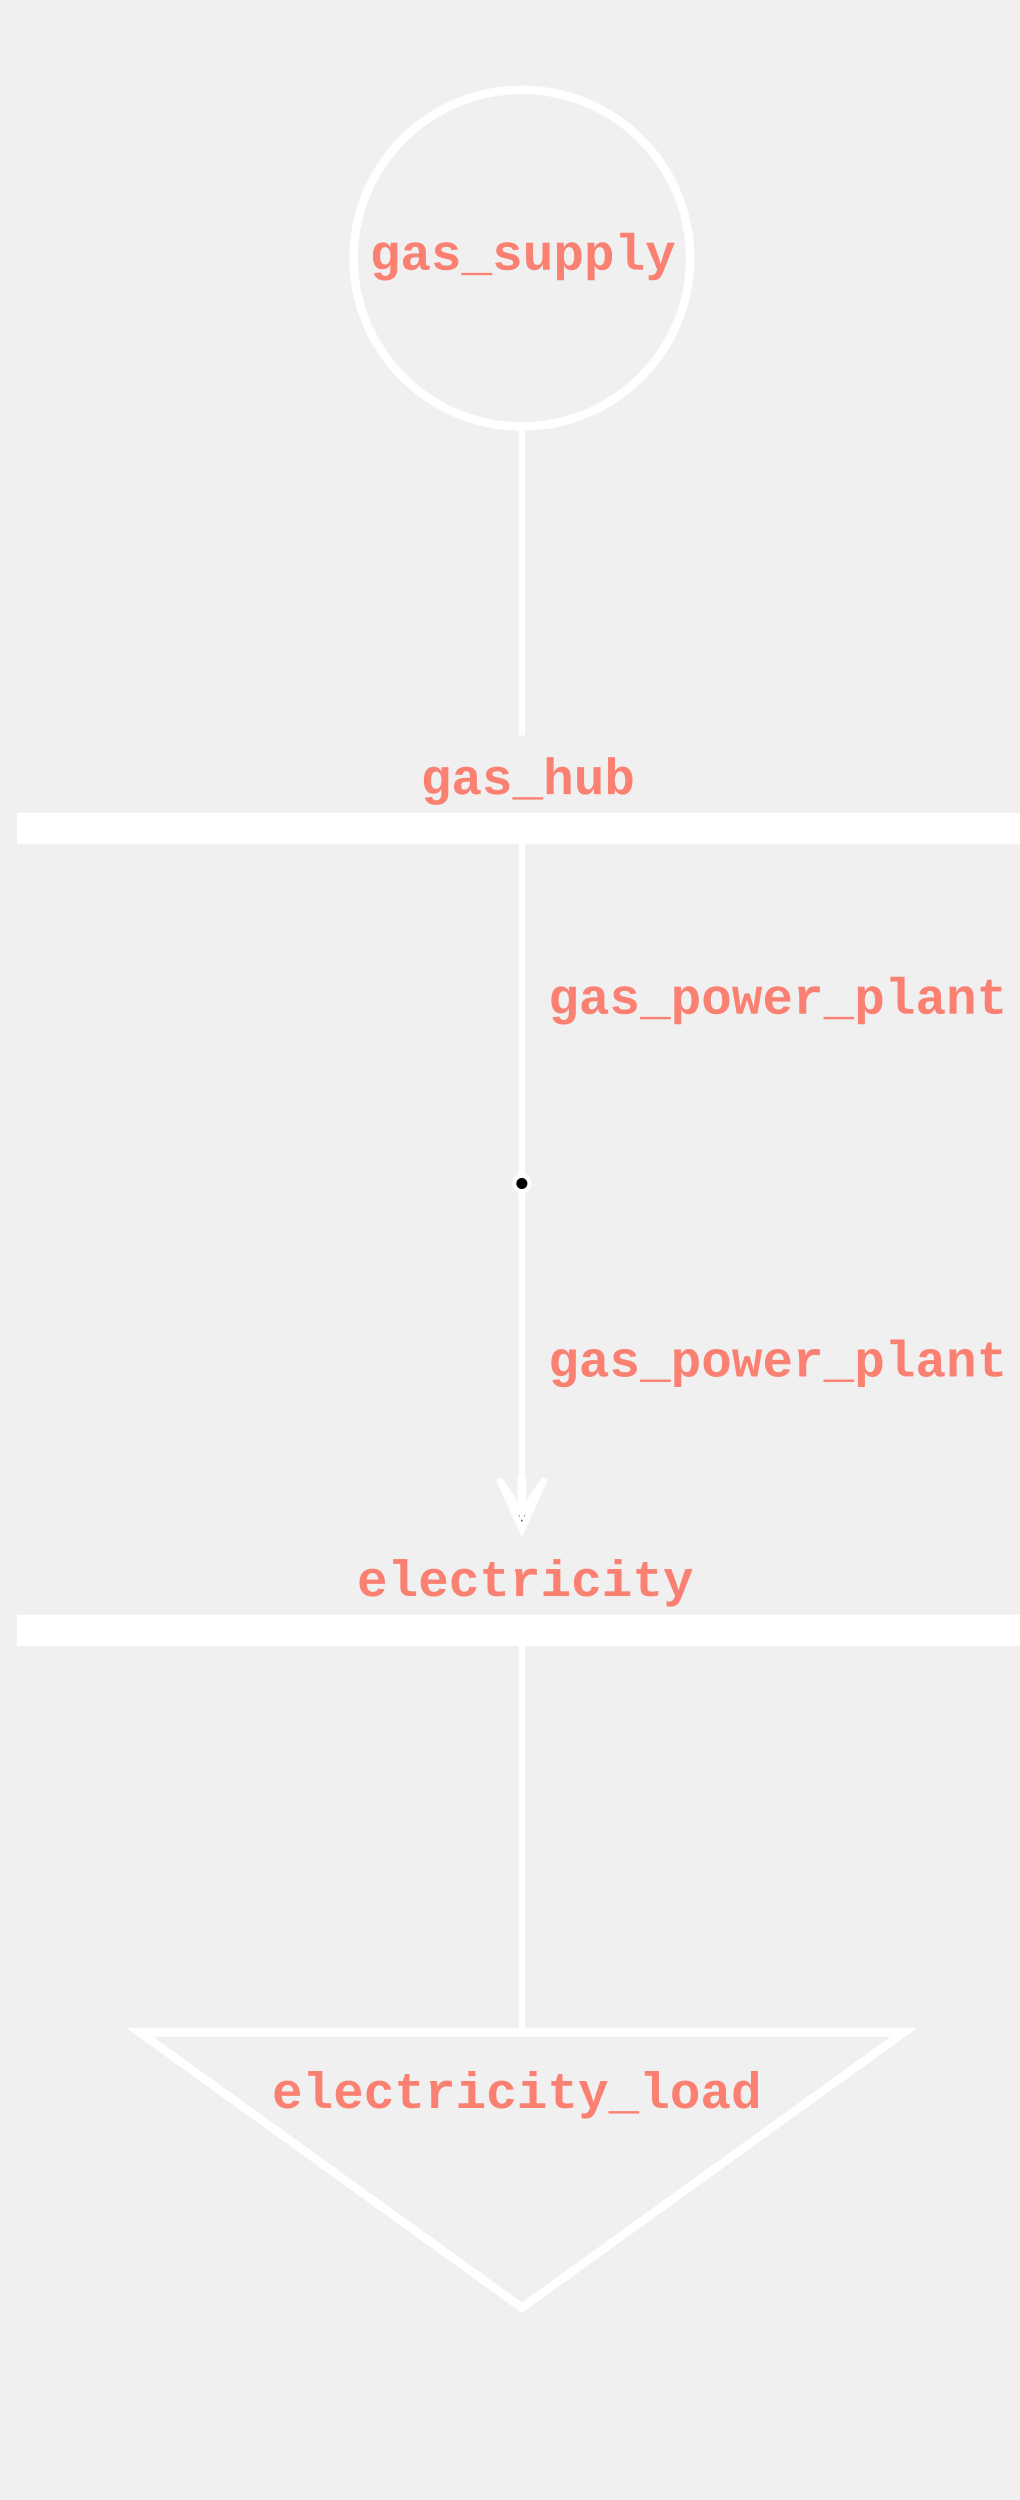
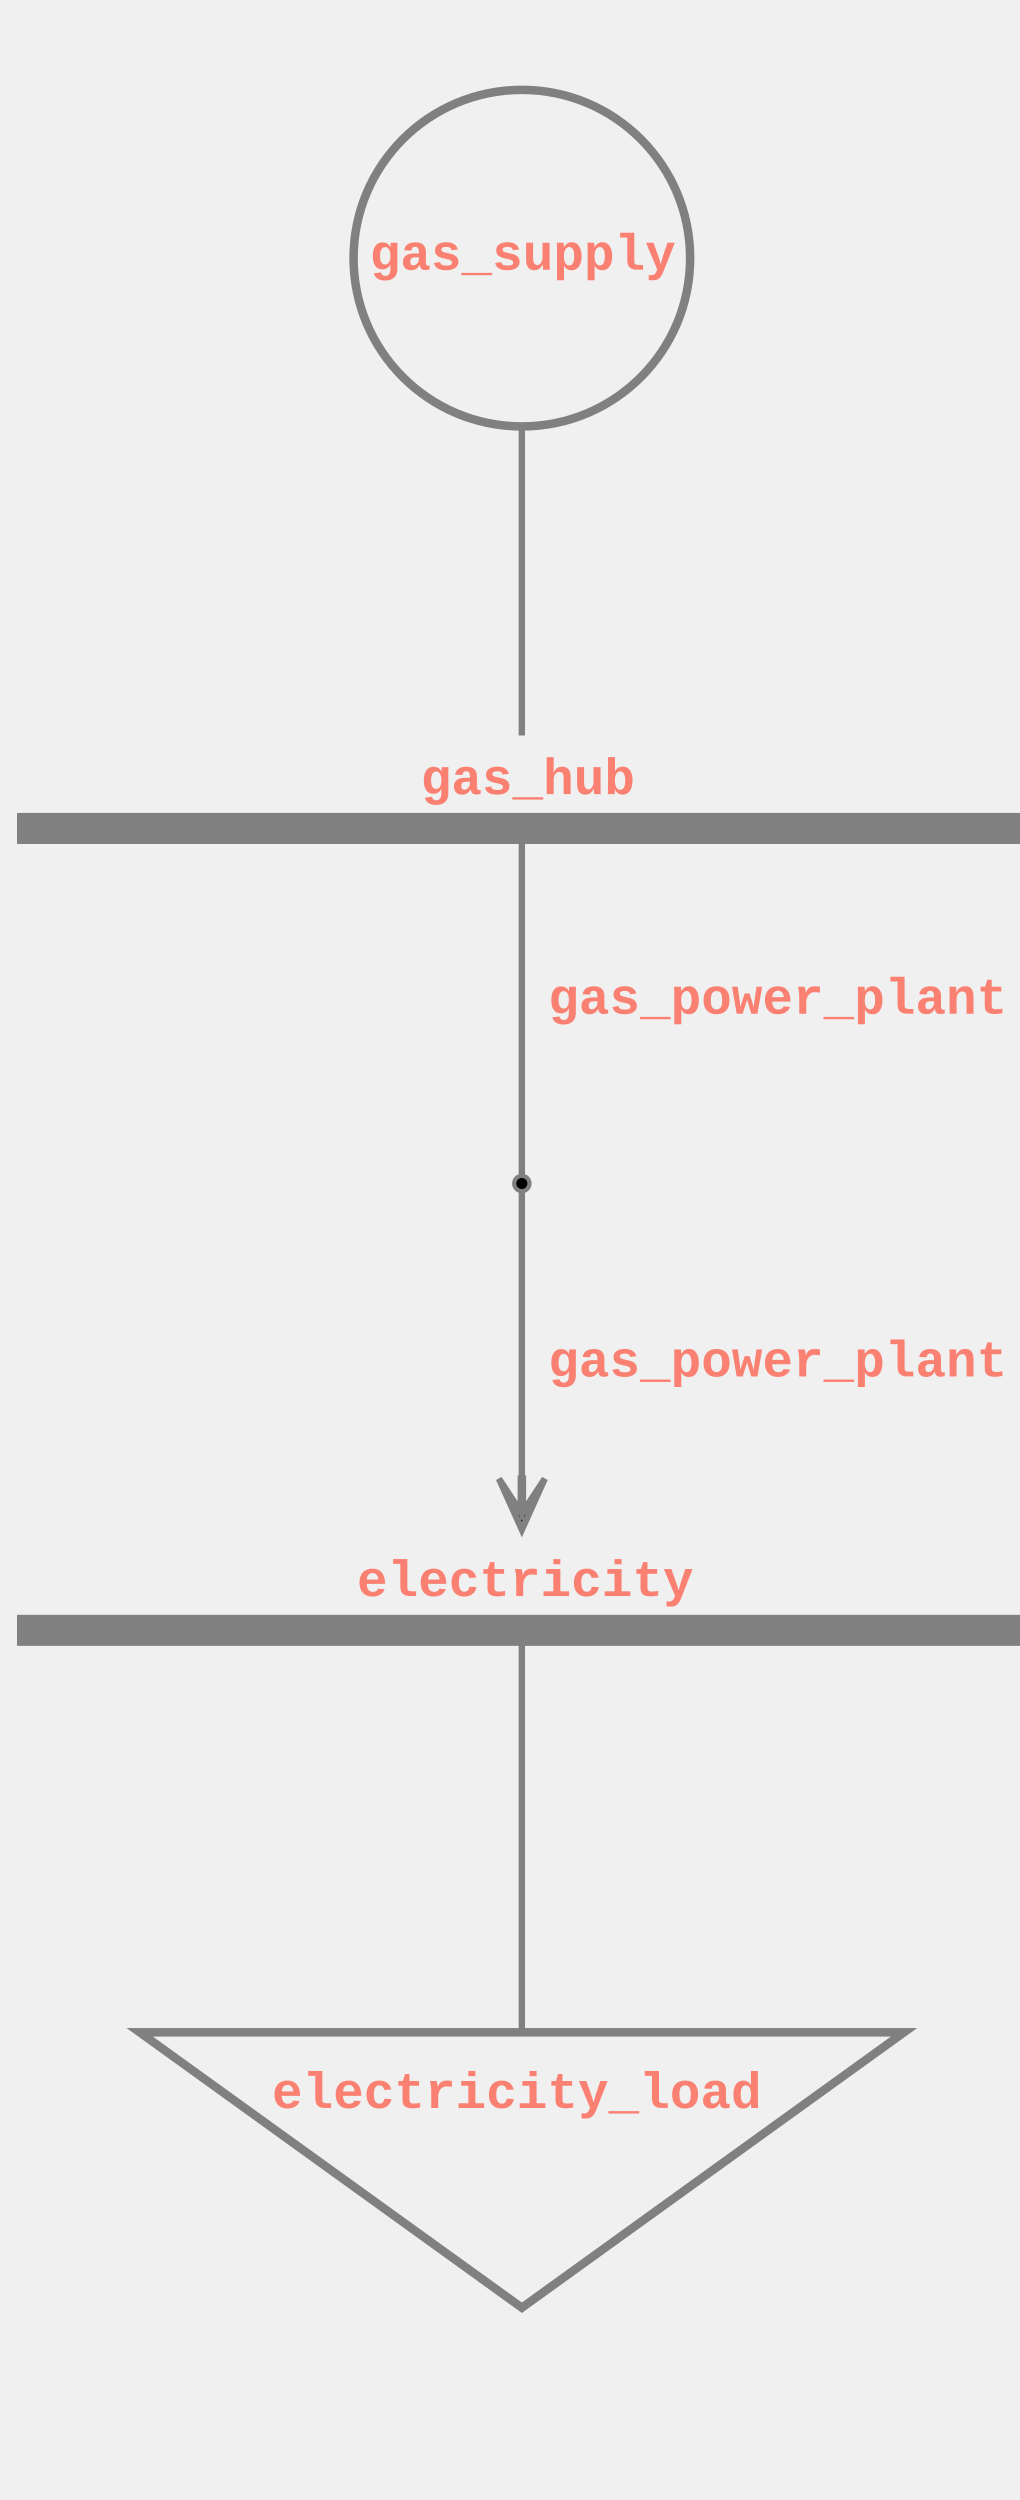
<svg xmlns="http://www.w3.org/2000/svg" xmlns:xlink="http://www.w3.org/1999/xlink" width="246pt" height="603pt" viewBox="0 75 240 550">
  <g id="graph0" class="graph" transform="scale(1 1) rotate(0) translate(4 598.9)">
    <g id="node1" class="node">
      <g id="a_node1">
        <a xlink:title="Bus: electricity&#10;Carrier: electricity&#10;Unit: &#10;Generators: 0&#10;Loads: 1&#10;Stores: 0&#10;Storage units: 0&#10;Incoming links: 1&#10;Outgoing links: 0&#10;Lines: 0&#10;&#10;Power time series: [0.00, 0.00, 0.00, 0.00, 0.00, ...] ">
          <polygon fill="none" stroke="none" stroke-width="7.3" points="237.6,-181 0,-181 0,-159.4 237.6,-159.4 237.6,-181" />
-           <polyline fill="none" stroke="white" stroke-width="7.3" points="0,-159.4 237.6,-159.4" />
+           <polyline fill="none" stroke="gray" stroke-width="7.3" points="0,-159.4 237.6,-159.4" />
          <text text-anchor="start" x="80" y="-167.47" font-family="Courier New" font-size="12.00" fill="salmon" font-weight="bold">electricity</text>
        </a>
      </g>
    </g>
    <g id="node4" class="node">
      <g id="a_node4">
        <a xlink:title="Load: electricity_load&#10;Bus: electricity&#10;Carrier: &#10;Power set: 100.00 ">
-           <polygon fill="none" stroke="white" stroke-width="2" points="118.8,0 208.72,-64.8 28.88,-64.8 118.8,0" />
+           <polygon fill="none" stroke="gray" stroke-width="2" points="118.8,0 208.72,-64.8 28.88,-64.8 118.8,0" />
          <text text-anchor="start" x="60" y="-47" font-family="Courier New" font-size="12.00" fill="salmon" font-weight="bold">electricity_load</text>
        </a>
      </g>
    </g>
    <g id="edge2" class="edge">
-       <path fill="none" stroke="white" stroke-width="1.5" d="M118.8,-158.97C118.8,-138.56 118.8,-92.42 118.8,-65.27" />
+       <path fill="none" stroke="gray" stroke-width="1.5" d="M118.8,-158.97C118.8,-138.56 118.8,-92.42 118.8,-65.27" />
    </g>
    <g id="node2" class="node">
      <g id="a_node2">
        <a xlink:title="Bus: gas_hub&#10;Carrier: gas&#10;Unit: &#10;Generators: 1&#10;Loads: 0&#10;Stores: 0&#10;Storage units: 0&#10;Incoming links: 0&#10;Outgoing links: 1&#10;Lines: 0&#10;&#10;Power time series: [0.00, 0.00, 0.00, 0.00, 0.00, ...] ">
          <polygon fill="none" stroke="none" stroke-width="7.3" points="237.6,-369.7 0,-369.7 0,-348.1 237.6,-348.1 237.6,-369.7" />
-           <polyline fill="none" stroke="white" stroke-width="7.3" points="0,-348.1 237.6,-348.1" />
+           <polyline fill="none" stroke="gray" stroke-width="7.3" points="0,-348.1 237.6,-348.1" />
          <text text-anchor="start" x="95" y="-356.18" font-family="Courier New" font-size="12.00" fill="salmon" font-weight="bold">gas_hub</text>
        </a>
      </g>
    </g>
    <g id="node5" class="node">
      <g id="a_node5">
        <a xlink:title="Multi-link: gas_power_plant&#10;From: gas_hub (bus0)&#10;To: electricity (bus1)&#10;Carrier: gas&#10;Extendable nominal energy: True&#10;Nominal power: 0.00 MW&#10;Capital cost: 53817.07 currency/MW&#10;Marginal cost: 2.59 currency/MWh&#10;&#10;Optimised nominal power: 175.44 MW&#10;Power time series (p0): [175.44, 175.44, 175.44, 175.44, 175.44, ...] MW">
-           <ellipse fill="black" stroke="white" cx="118.8" cy="-264.55" rx="1.8" ry="1.8" />
+           <ellipse fill="black" stroke="gray" cx="118.8" cy="-264.55" rx="1.8" ry="1.8" />
        </a>
      </g>
    </g>
    <g id="edge3" class="edge">
      <g id="a_edge3">
        <a xlink:title="Multi-link: gas_power_plant&#10;From: gas_hub (bus0)&#10;To: electricity (bus1)&#10;Carrier: gas&#10;Extendable nominal power: True&#10;Nominal power: 0.00 MW&#10;Capital cost: 53817.07 currency/MW&#10;Marginal cost: 2.59 currency/MWh&#10;&#10;Optimised nominal power: 175.44 MW&#10;Power time series (p0): [175.44, 175.44, 175.44, 175.44, 175.44, ...] MW">
-           <path fill="none" stroke="white" stroke-width="1.5" d="M118.8,-347.66C118.8,-325.5 118.8,-274.42 118.8,-266.57" />
+           <path fill="none" stroke="gray" stroke-width="1.5" d="M118.8,-347.66C118.8,-325.5 118.8,-274.42 118.8,-266.57" />
        </a>
      </g>
      <text text-anchor="start" x="125" y="-304.5" font-family="Courier New" font-size="12.00" fill="salmon" font-weight="bold">gas_power_plant</text>
    </g>
    <g id="node3" class="node">
      <g id="a_node3">
        <a xlink:title="Generator: gas_supply&#10;Bus: gas_hub&#10;Carrier: gas&#10;Extendable nominal power: True&#10;Nominal power: 0.00 &#10;Power set: 0.00 &#10;Efficiency: 1.00&#10;Capital cost: 0.00 currency/&#10;Marginal cost: 24.57 currency/h&#10;&#10;Optimised nominal power: 175.44 &#10;Power time series: [175.44, 175.44, 175.44, 175.44, 175.44, ...] ">
-           <ellipse fill="none" stroke="white" stroke-width="2" cx="118.8" cy="-482.3" rx="39.6" ry="39.6" />
+           <ellipse fill="none" stroke="gray" stroke-width="2" cx="118.8" cy="-482.3" rx="39.6" ry="39.6" />
          <text text-anchor="start" x="83" y="-479.58" font-family="Courier New" font-size="12.00" fill="salmon" font-weight="bold">gas_supply</text>
        </a>
      </g>
    </g>
    <g id="edge1" class="edge">
-       <path fill="none" stroke="white" stroke-width="1.5" d="M118.8,-442.22C118.8,-416.85 118.8,-385.69 118.8,-369.98" />
+       <path fill="none" stroke="gray" stroke-width="1.5" d="M118.8,-442.22C118.8,-416.85 118.8,-385.69 118.8,-369.98" />
    </g>
    <g id="edge4" class="edge">
      <g id="a_edge4">
        <a xlink:title="Multi-link: gas_power_plant&#10;From: gas_hub (bus0)&#10;To: electricity (bus1)&#10;Carrier: gas&#10;Extendable nominal power: True&#10;Nominal power: 0.00 MW&#10;Efficiency: 0.57&#10;Capital cost: 53817.07 currency/MW&#10;Marginal cost: 2.59 currency/MWh&#10;&#10;Optimised nominal power: 175.44 MW&#10;Power time series (p0): [175.44, 175.44, 175.44, 175.44, 175.44, ...] MW&#10;Power time series (p1): [-100.00, -100.00, -100.00, -100.00, -100.00, ...] MW">
-           <path fill="none" stroke="white" stroke-width="1.5" d="M118.8,-262.51C118.8,-255.89 118.8,-218.97 118.8,-194.15" />
-           <polygon fill="black" stroke="white" stroke-width="1.5" points="118.8,-183.09 124.2,-195.09 119.05,-187.26 119.05,-195.09 118.8,-195.09 118.55,-195.09 118.55,-187.26 113.4,-195.09 118.8,-183.09" />
+           <path fill="none" stroke="gray" stroke-width="1.5" d="M118.8,-262.51C118.8,-255.89 118.8,-218.97 118.8,-194.15" />
+           <polygon fill="black" stroke="gray" stroke-width="1.5" points="118.8,-183.09 124.2,-195.09 119.05,-187.26 119.05,-195.09 118.8,-195.09 118.55,-195.09 118.55,-187.26 113.4,-195.09 118.8,-183.09" />
        </a>
      </g>
      <text text-anchor="start" x="125" y="-219.15" font-family="Courier New" font-size="12.00" fill="salmon" font-weight="bold">gas_power_plant</text>
    </g>
  </g>
</svg>
